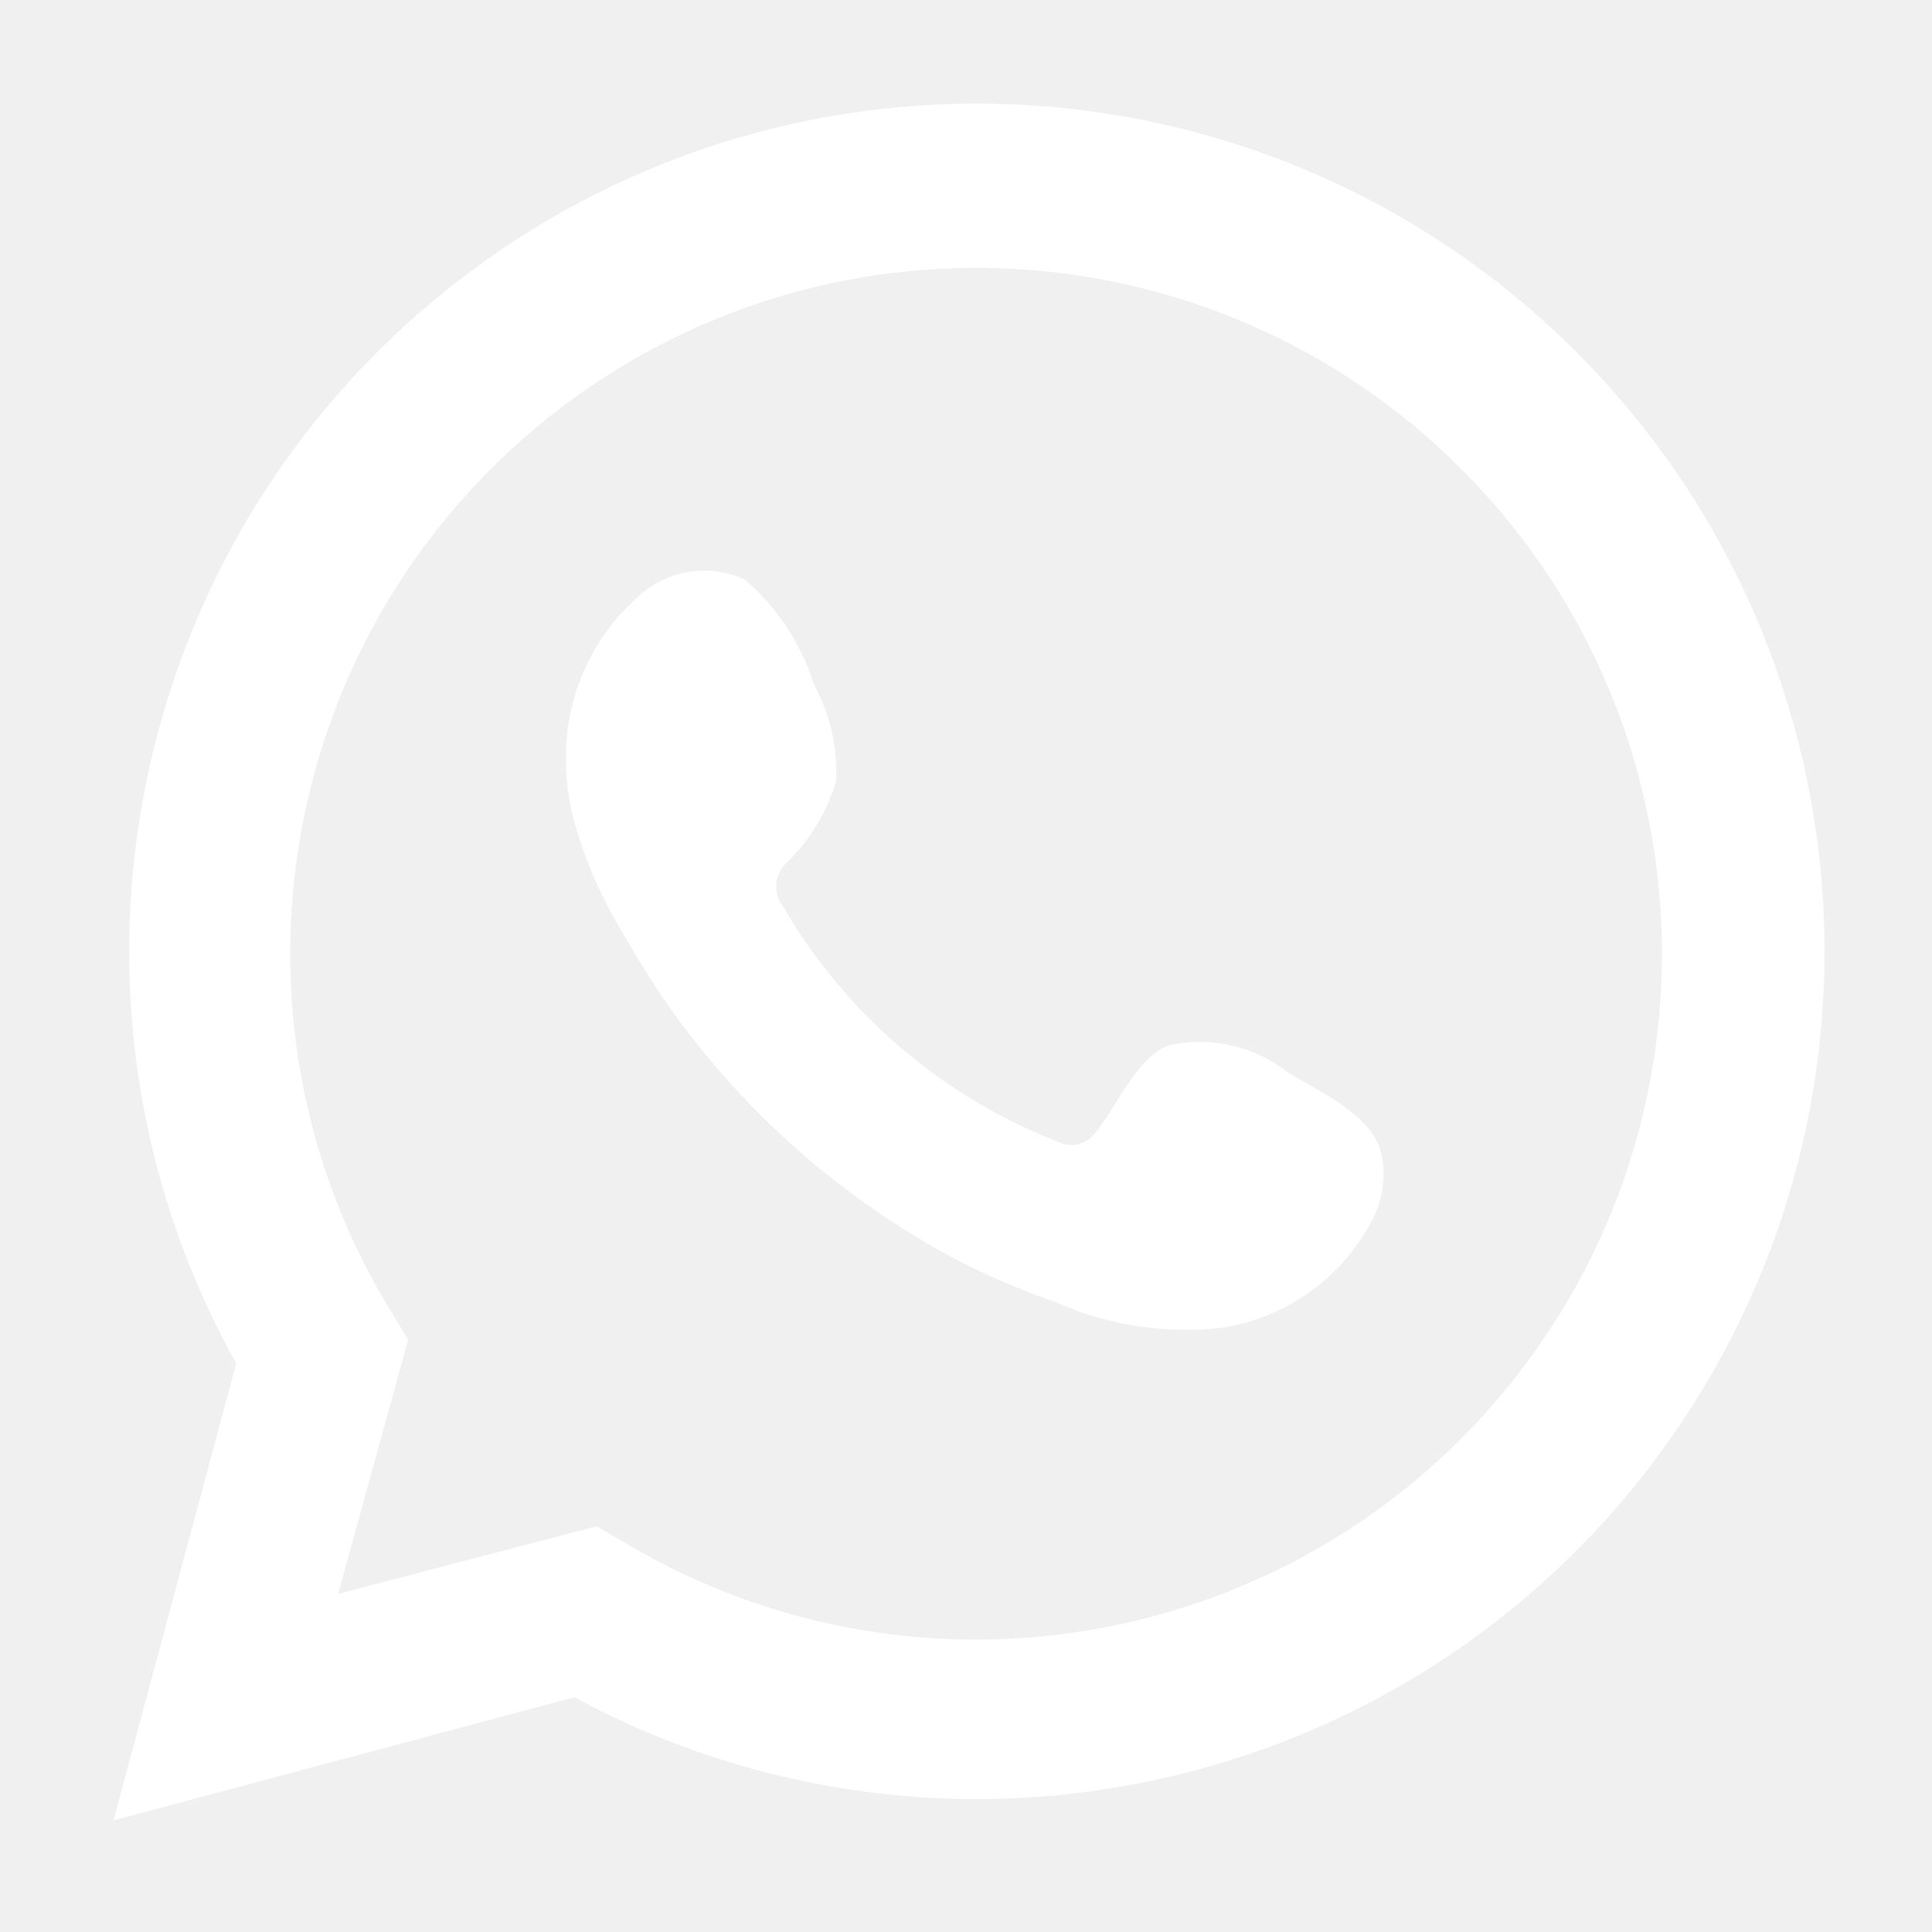
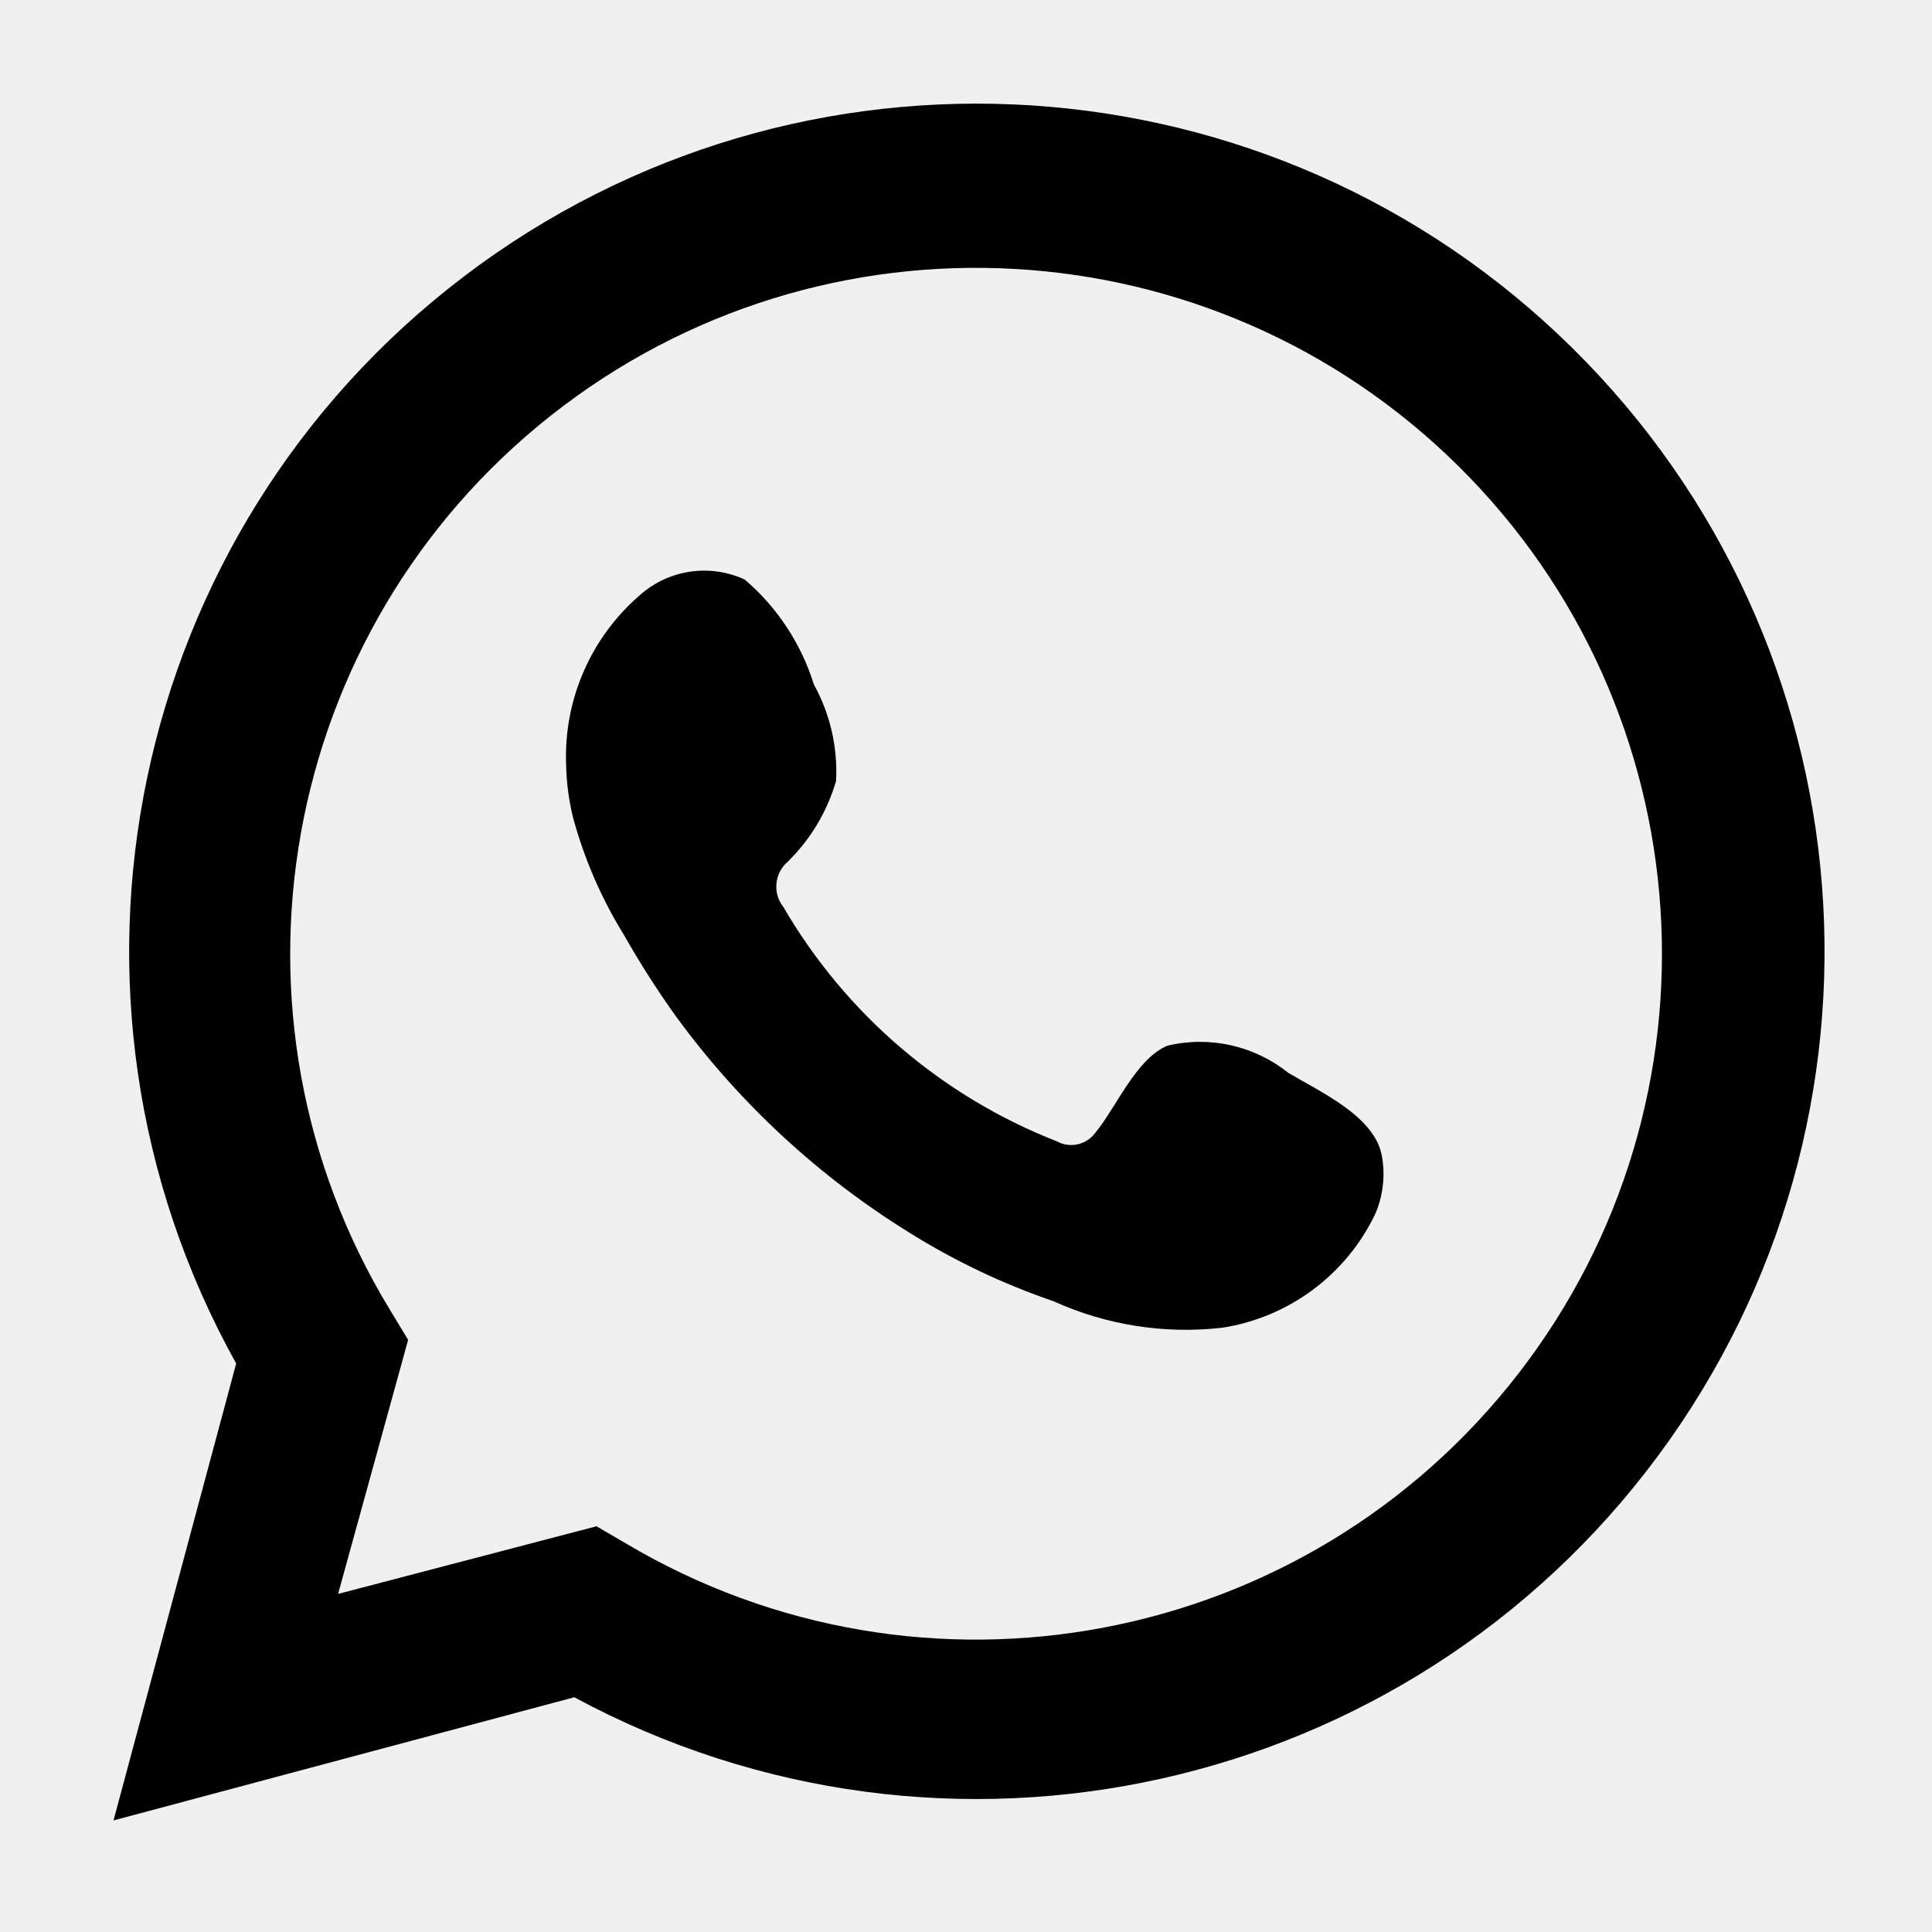
<svg xmlns="http://www.w3.org/2000/svg" viewBox="0 0 40 40">
  <g data-name="Capa 2">
    <g data-name="Layer 1">
-       <path d="M2.35 37.69l2.54-9.46a17.55 17.55 0 117 6.91zm10-6.09l.6.35a14.2 14.2 0 10-4.87-4.82l.37.61L7 33z" fill="#fff" />
-       <path d="M26.67 22.21a2.92 2.92 0 00-2.5-.56c-.65.27-1.06 1.28-1.49 1.8a.62.62 0 01-.8.18 11.33 11.33 0 01-5.66-4.85.68.68 0 01.09-.94 3.85 3.85 0 001-1.67 3.73 3.73 0 00-.46-2A4.69 4.69 0 0015.42 12a2 2 0 00-2.17.32 4.41 4.41 0 00-1.53 3.49 5.1 5.1 0 00.14 1.1 9.19 9.19 0 001.06 2.45A18.91 18.91 0 0014 21.05a17.19 17.19 0 004.81 4.46 14.49 14.49 0 003 1.43 6.64 6.64 0 003.49.55 4.23 4.23 0 003.17-2.35 2.09 2.09 0 00.14-1.21c-.15-.82-1.27-1.32-1.94-1.72z" fill-rule="evenodd" fill="#fff" />
+       <path d="M2.35 37.69l2.54-9.46a17.55 17.55 0 117 6.91zm10-6.09l.6.35a14.2 14.2 0 10-4.87-4.82l.37.61L7 33z" fill="#000" />
+       <path d="M26.67 22.21a2.92 2.92 0 00-2.5-.56c-.65.27-1.06 1.28-1.49 1.8a.62.62 0 01-.8.18 11.33 11.33 0 01-5.66-4.85.68.68 0 01.09-.94 3.85 3.85 0 001-1.67 3.73 3.73 0 00-.46-2A4.69 4.69 0 0015.42 12a2 2 0 00-2.17.32 4.41 4.41 0 00-1.53 3.49 5.1 5.1 0 00.14 1.1 9.19 9.19 0 001.06 2.45A18.91 18.91 0 0014 21.05a17.19 17.19 0 004.81 4.46 14.49 14.49 0 003 1.43 6.64 6.64 0 003.49.55 4.23 4.23 0 003.17-2.35 2.09 2.09 0 00.14-1.21c-.15-.82-1.27-1.32-1.94-1.72z" fill-rule="evenodd" fill="#000" />
      <path fill="none" d="M0 0h40v40H0z" />
    </g>
  </g>
</svg>
